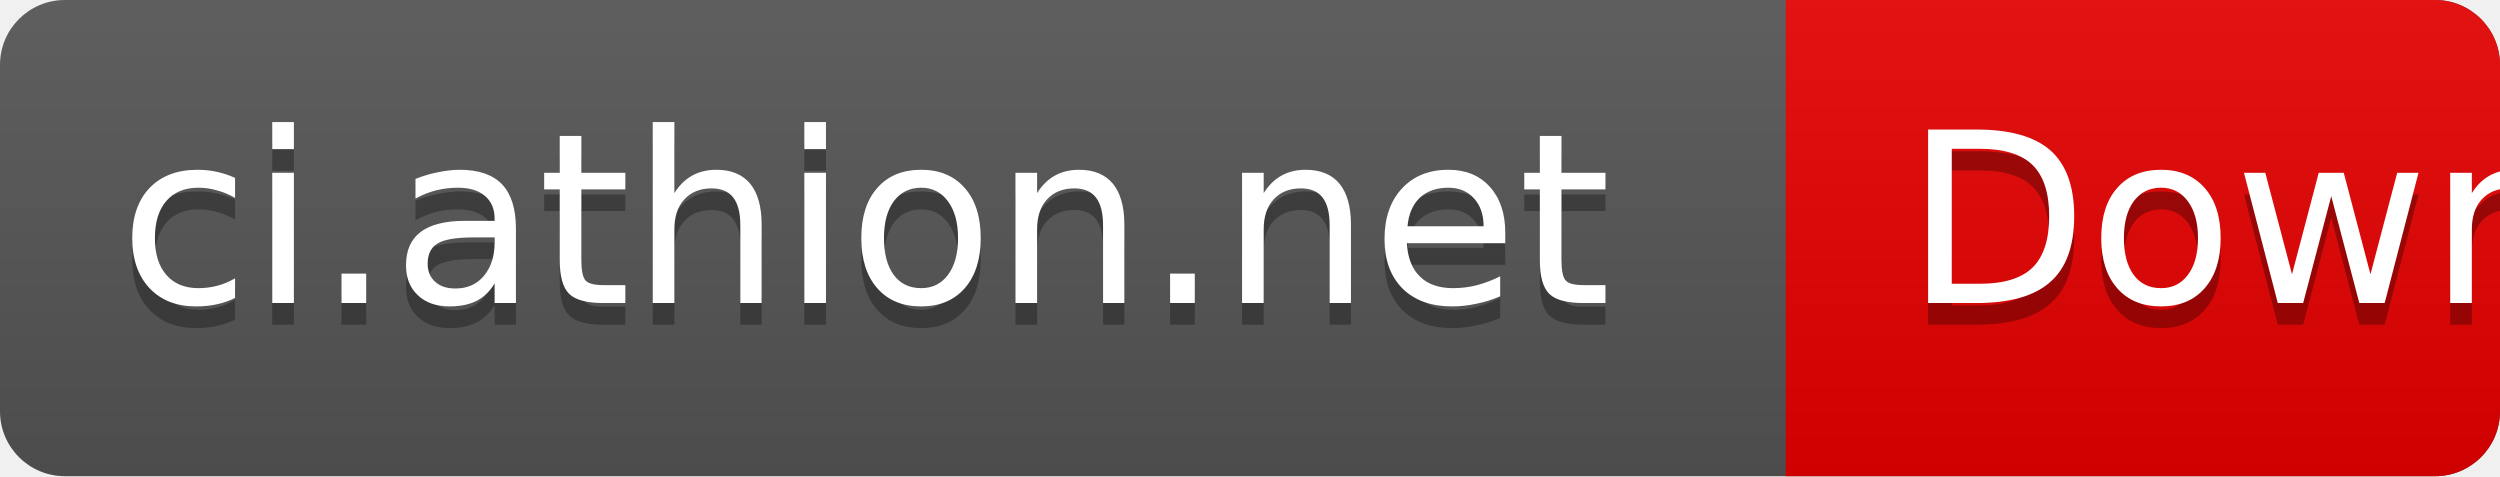
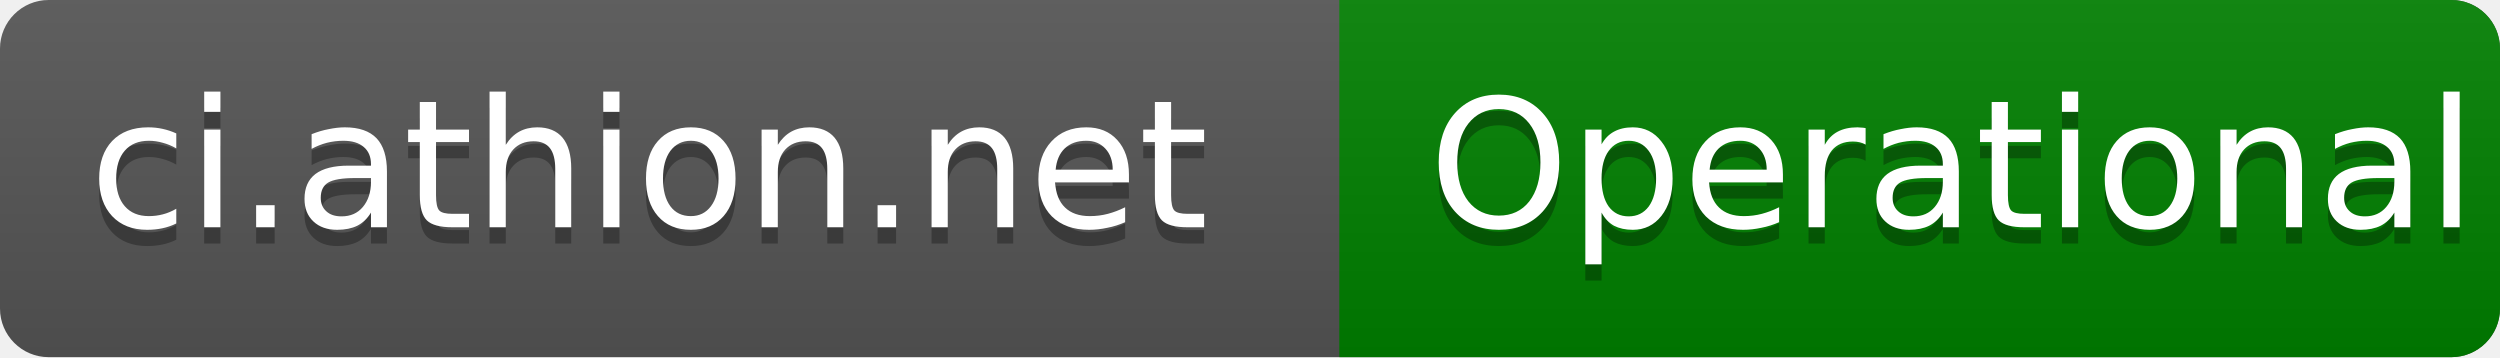
- <svg xmlns="http://www.w3.org/2000/svg" height="2em" width="21ex" font-family="DejaVu Sans,Verdana,Geneva,sans-serif" font-size="11">
+ <svg xmlns="http://www.w3.org/2000/svg" height="2em" width="28ex" font-family="DejaVu Sans,Verdana,Geneva,sans-serif" font-size="11">
  <linearGradient id="b" x2="0" y2="100%">
    <stop offset="0" stop-color="#bbb" stop-opacity=".1" />
    <stop offset="1" stop-opacity=".1" />
  </linearGradient>
  <clipPath id="a">
    <rect width="100%" height="100%" rx="3" fill="#fff" />
  </clipPath>
  <g clip-path="url(#a)" fill="#fff">
    <rect x="0" y="0" width="100%" height="100%" fill="#555" />
-     <rect x="15ex" y="0" height="100%" width="100%" fill="#e60000" />
+     <rect x="15ex" y="0" height="100%" width="100%" fill="green" />
    <rect x="0" y="0" width="100%" height="100%" fill="url(#b)" />
    <text x="1ex" y="15" fill="#010101" fill-opacity=".3">ci.athion.net</text>
    <text x="1ex" y="14">ci.athion.net</text>
-     <text x="16ex" y="15" fill="#010101" fill-opacity=".3">Down</text>
-     <text x="16ex" y="14">Down</text>
+     <text x="16ex" y="15" fill="#010101" fill-opacity=".3">Operational</text>
+     <text x="16ex" y="14">Operational</text>
  </g>
</svg>
